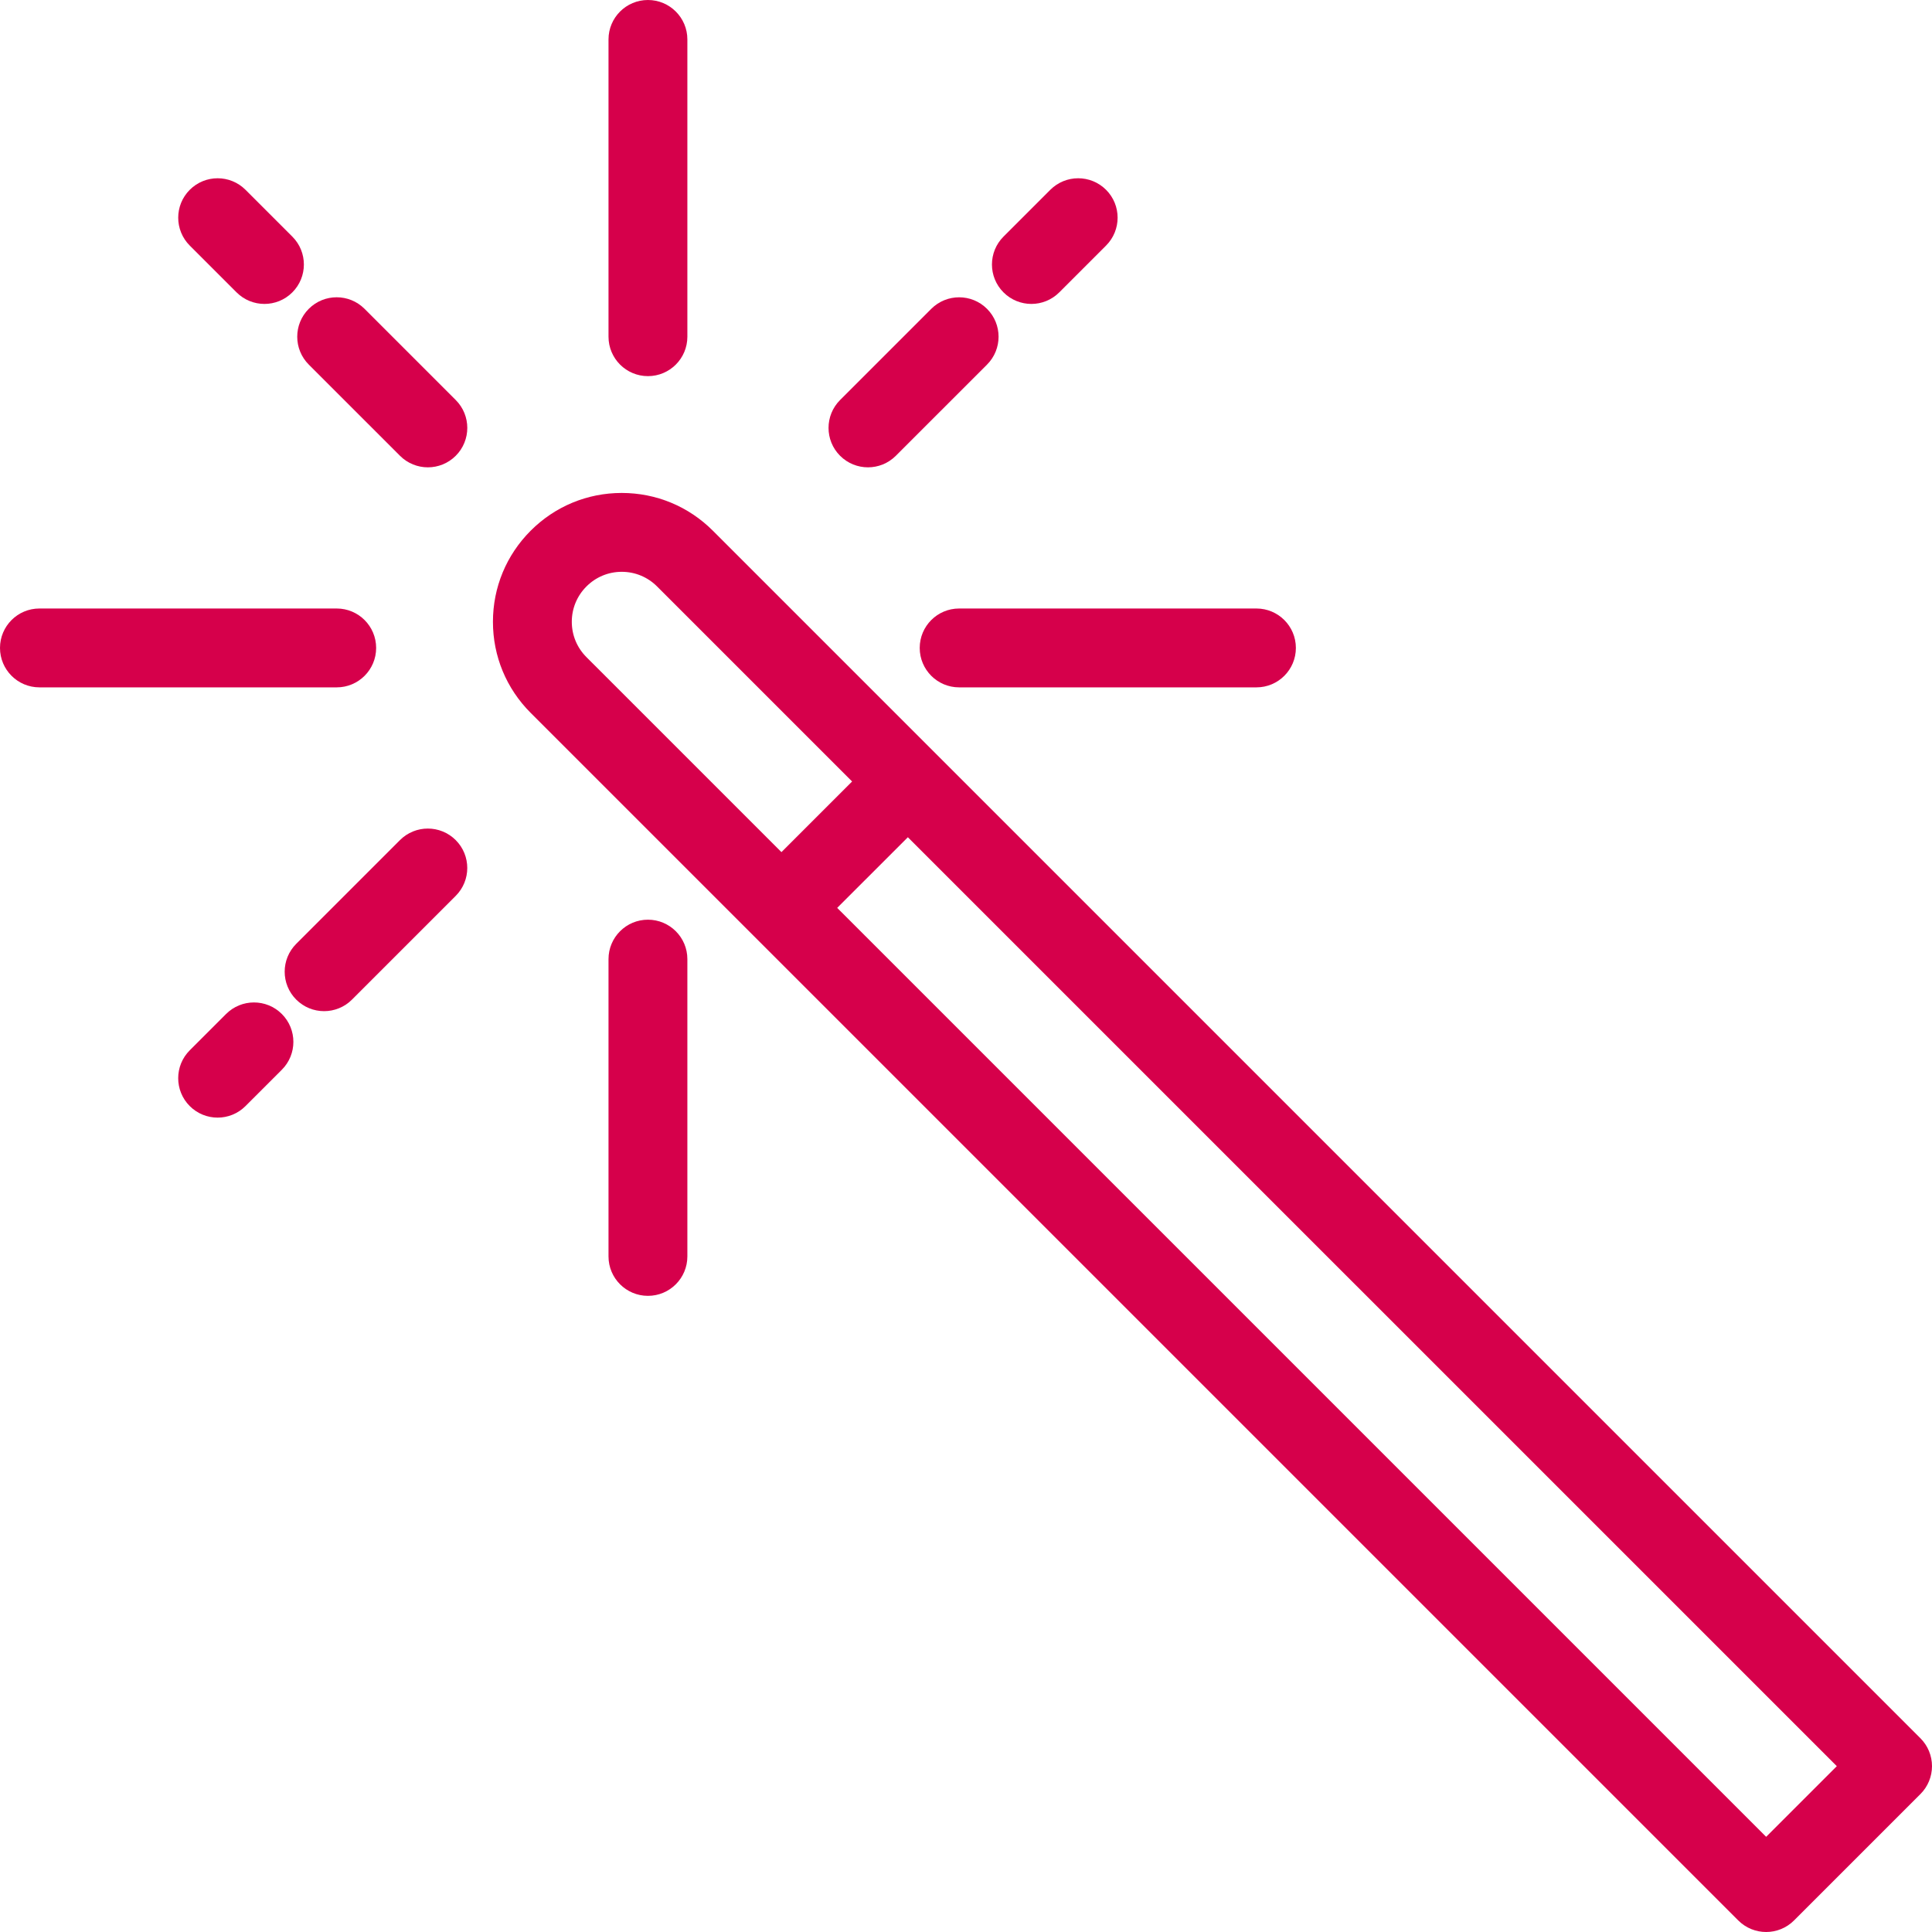
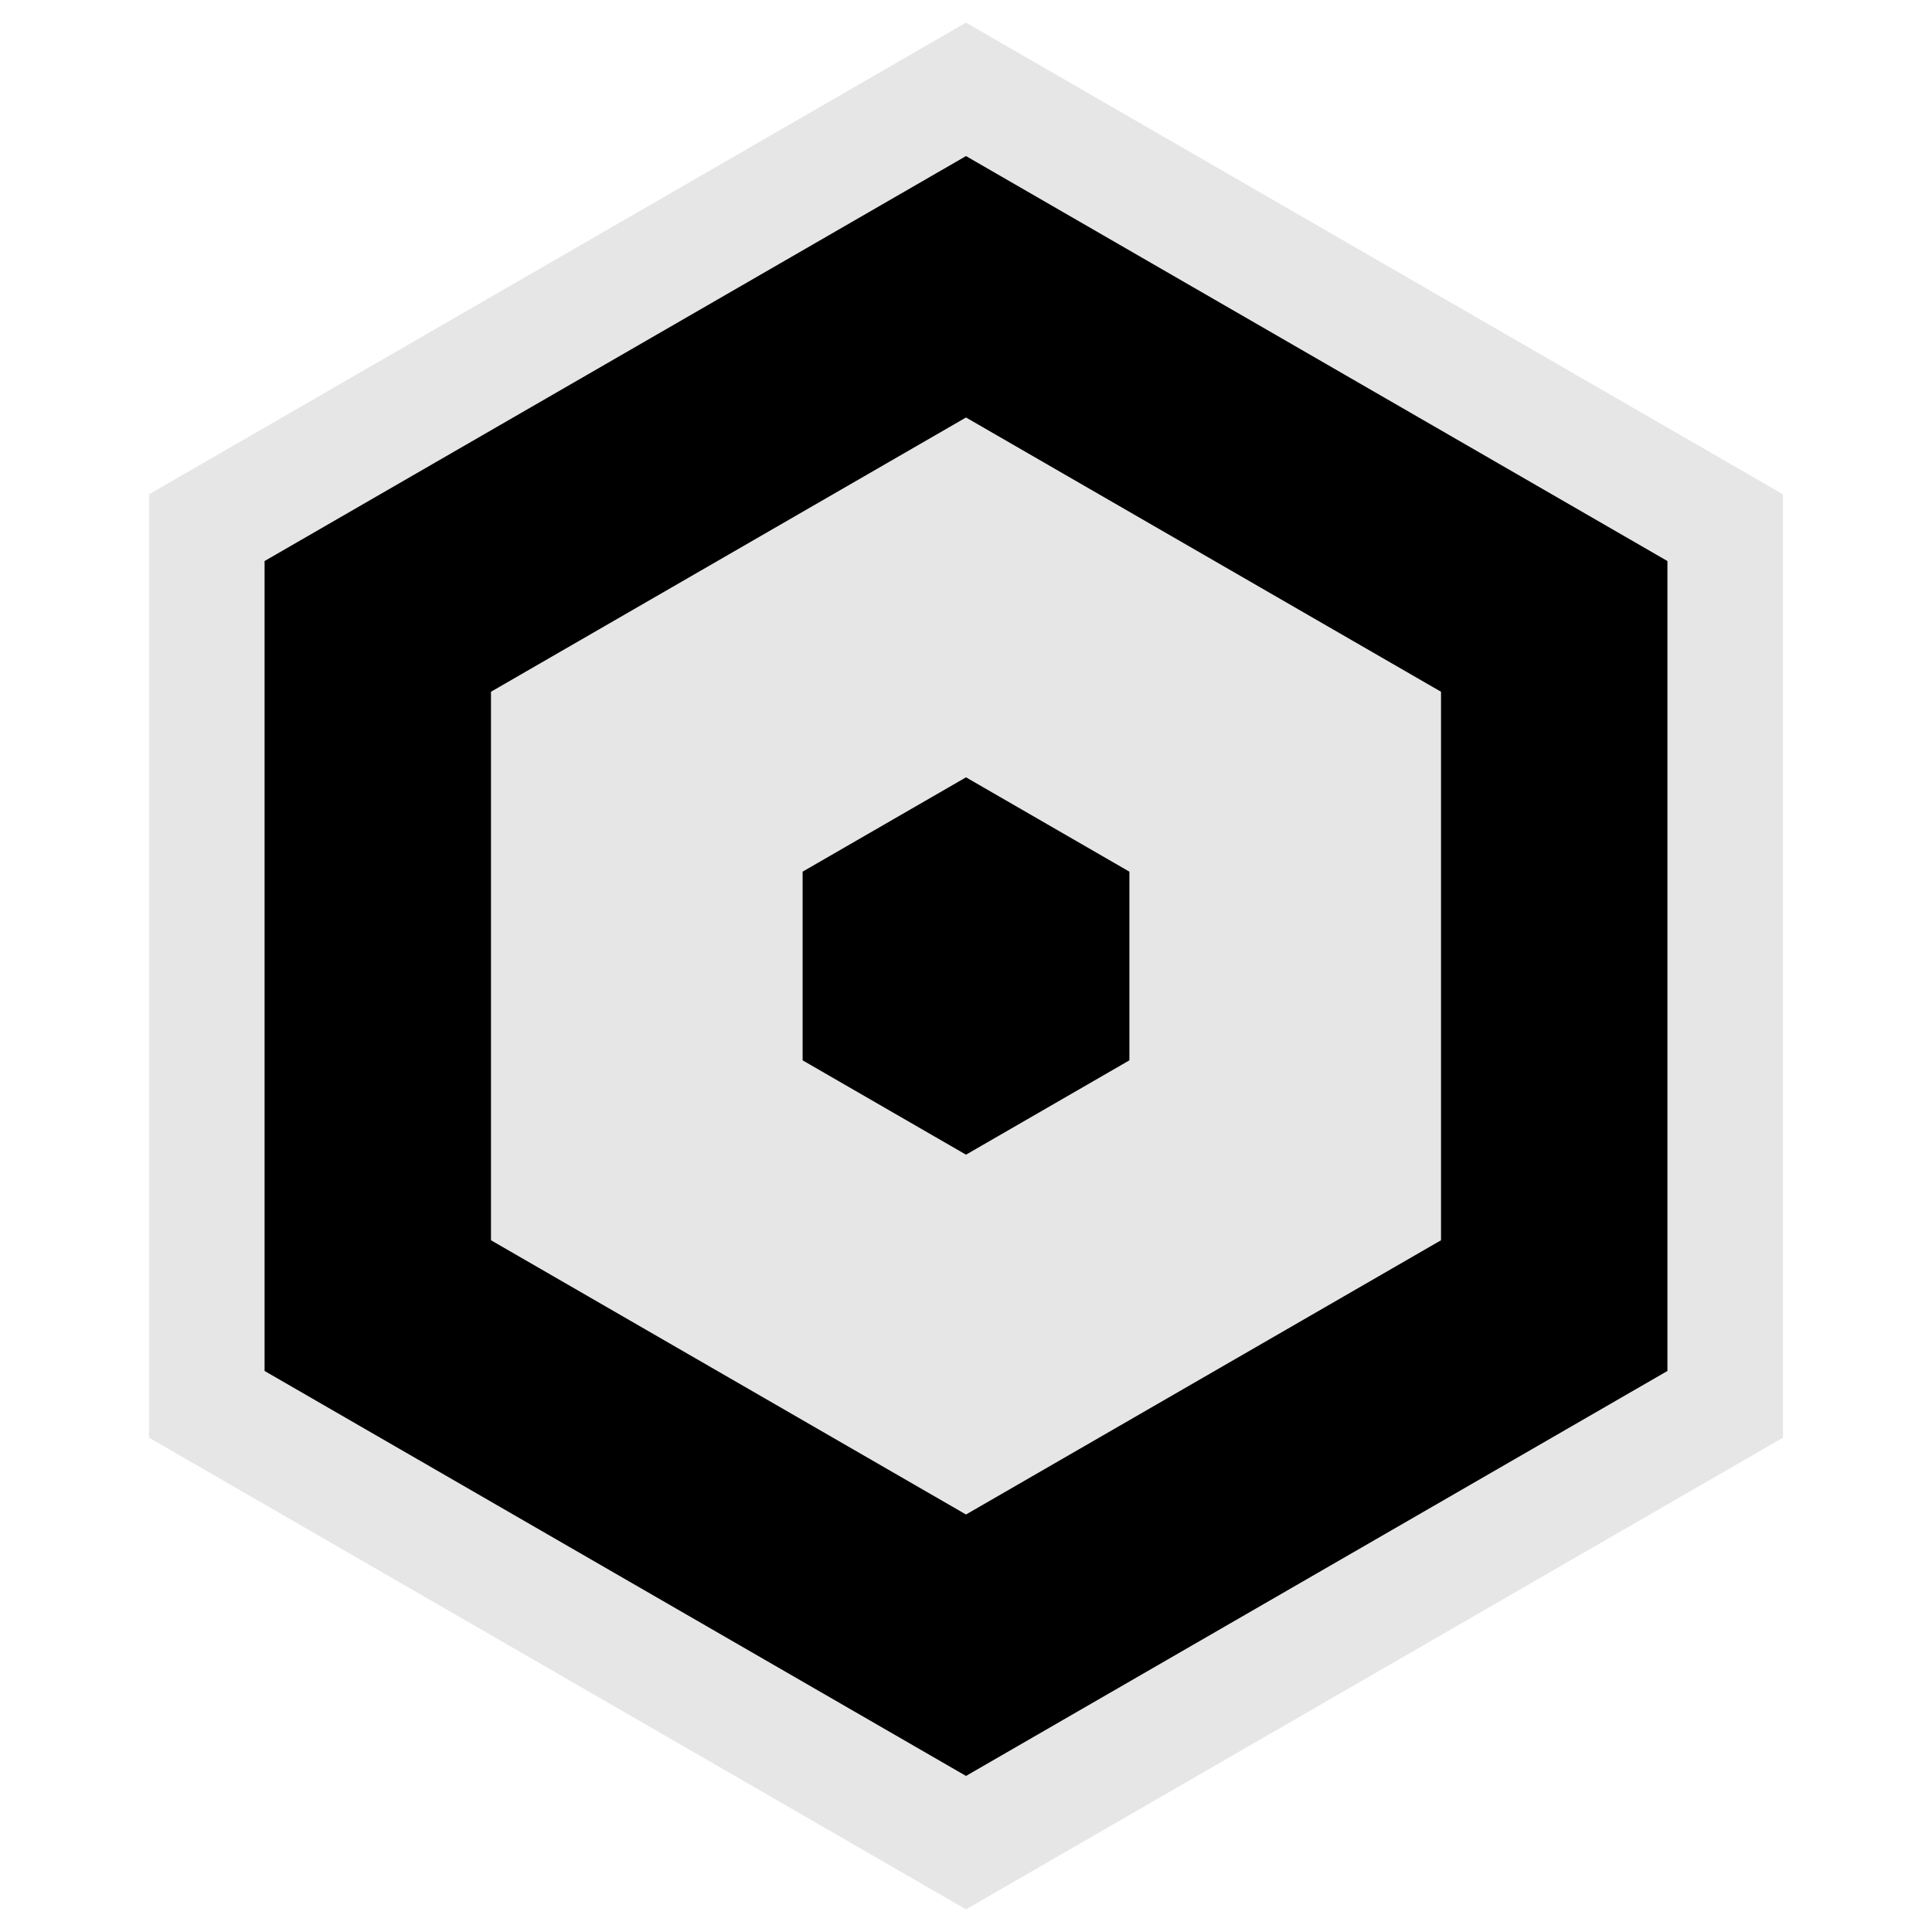
<svg xmlns="http://www.w3.org/2000/svg" version="1.1" width="512px" height="512px">
-   <g fill="#d6004b">
-     <path d="M508.94,460.663L247.984,199.712l-59.07-59.07c-6.452-6.451-15.027-10.005-24.152-10.005 c-9.116,0-17.685,3.555-24.125,10.003c-6.45,6.447-10.003,15.02-10.003,24.139c-0.001,9.119,3.551,17.693,10,24.141l59.07,59.069 l260.956,260.95c2.041,2.041,4.715,3.06,7.388,3.06s5.348-1.021,7.388-3.06l33.503-33.5c1.959-1.959,3.06-4.617,3.06-7.388 C512,465.279,510.899,462.623,508.94,460.663z M155.411,174.144c-2.501-2.501-3.879-5.827-3.879-9.363s1.377-6.86,3.886-9.366 c2.498-2.501,5.816-3.879,9.352-3.879s6.862,1.379,9.366,3.884l51.681,51.68l-18.728,18.721L155.411,174.144z M468.049,486.775 L221.866,240.598l14.51-14.506l4.217-4.215l246.18,246.175L468.049,486.775z" />
-   </g>
-   <g fill="#d6004b">
-     <path d="M120.778,106.011L96.609,81.842c-4.081-4.08-10.696-4.08-14.778,0c-4.08,4.08-4.08,10.697,0,14.777l24.17,24.168 c2.041,2.041,4.715,3.061,7.388,3.061s5.348-1.021,7.388-3.061C124.858,116.707,124.858,110.091,120.778,106.011z" />
-     <path d="M77.471,62.706L65.067,50.302c-4.081-4.08-10.696-4.08-14.778,0c-4.08,4.08-4.08,10.697,0,14.777l12.405,12.404 c2.041,2.041,4.715,3.061,7.388,3.061s5.348-1.021,7.388-3.061C81.551,73.402,81.551,66.786,77.471,62.706z" />
-     <path d="M89.233,161.26l-78.784-0.001C4.679,161.259,0,165.938,0,171.708c0,5.771,4.678,10.449,10.449,10.449l78.784,0.001 c5.771,0,10.449-4.679,10.449-10.449C99.682,165.938,95.004,161.26,89.233,161.26z" />
-     <path d="M74.689,268.718c-4.08-4.08-10.695-4.08-14.777,0l-9.627,9.626c-4.08,4.08-4.08,10.697,0,14.777 c2.041,2.041,4.715,3.06,7.388,3.06s5.348-1.021,7.388-3.06l9.627-9.626C78.77,279.415,78.77,272.798,74.689,268.718z" />
-     <path d="M120.77,222.637c-4.081-4.079-10.696-4.079-14.778,0.001l-27.489,27.489c-4.08,4.08-4.08,10.697,0,14.778 c2.041,2.041,4.715,3.061,7.388,3.061s5.348-1.02,7.388-3.061l27.49-27.49C124.851,233.335,124.851,226.718,120.77,222.637z" />
-     <path d="M171.71,243.728c-5.77,0-10.449,4.678-10.449,10.449v78.787c0,5.771,4.679,10.449,10.449,10.449 c5.77,0,10.449-4.678,10.449-10.449v-78.787C182.159,248.406,177.48,243.728,171.71,243.728z" />
-     <path d="M332.972,161.26h-78.789c-5.771,0-10.449,4.678-10.449,10.449c0,5.771,4.679,10.449,10.449,10.449h78.789 c5.77,0,10.449-4.678,10.449-10.449C343.421,165.938,338.742,161.26,332.972,161.26z" />
-     <path d="M261.571,81.848c-4.08-4.08-10.695-4.08-14.778,0l-24.163,24.162c-4.08,4.08-4.08,10.697,0,14.777 c2.042,2.041,4.715,3.06,7.39,3.06c2.674,0,5.348-1.021,7.388-3.06l24.163-24.162C265.652,92.545,265.652,85.929,261.571,81.848z" />
-     <path d="M293.119,50.302c-4.08-4.08-10.695-4.08-14.778,0l-12.403,12.403c-4.08,4.08-4.08,10.697,0,14.777 c2.041,2.041,4.714,3.062,7.388,3.062c2.674,0,5.348-1.021,7.388-3.061l12.404-12.404 C297.199,60.999,297.199,54.382,293.119,50.302z" />
-     <path d="M182.159,10.449c0-5.771-4.679-10.449-10.449-10.449c-5.771,0-10.449,4.679-10.449,10.449l0.001,78.782 c0,5.771,4.679,10.449,10.449,10.449c5.771,0,10.449-4.679,10.449-10.449L182.159,10.449z" />
+   <g>
+     <polygon fill="#e6e6e6" points="256,6 472.506,131 472.506,381 256,506 39.494,381 39.494,131" />
+     <polygon stroke="black" stroke-width="60" fill="none" points="256,76 411.885,166 411.885,346 256,436 100.115,346 100.115,166" />
+     <polygon fill="black" points="256,206 299.301,231 299.301,281 256,306 212.699,281 212.699,231" />
  </g>
</svg>
